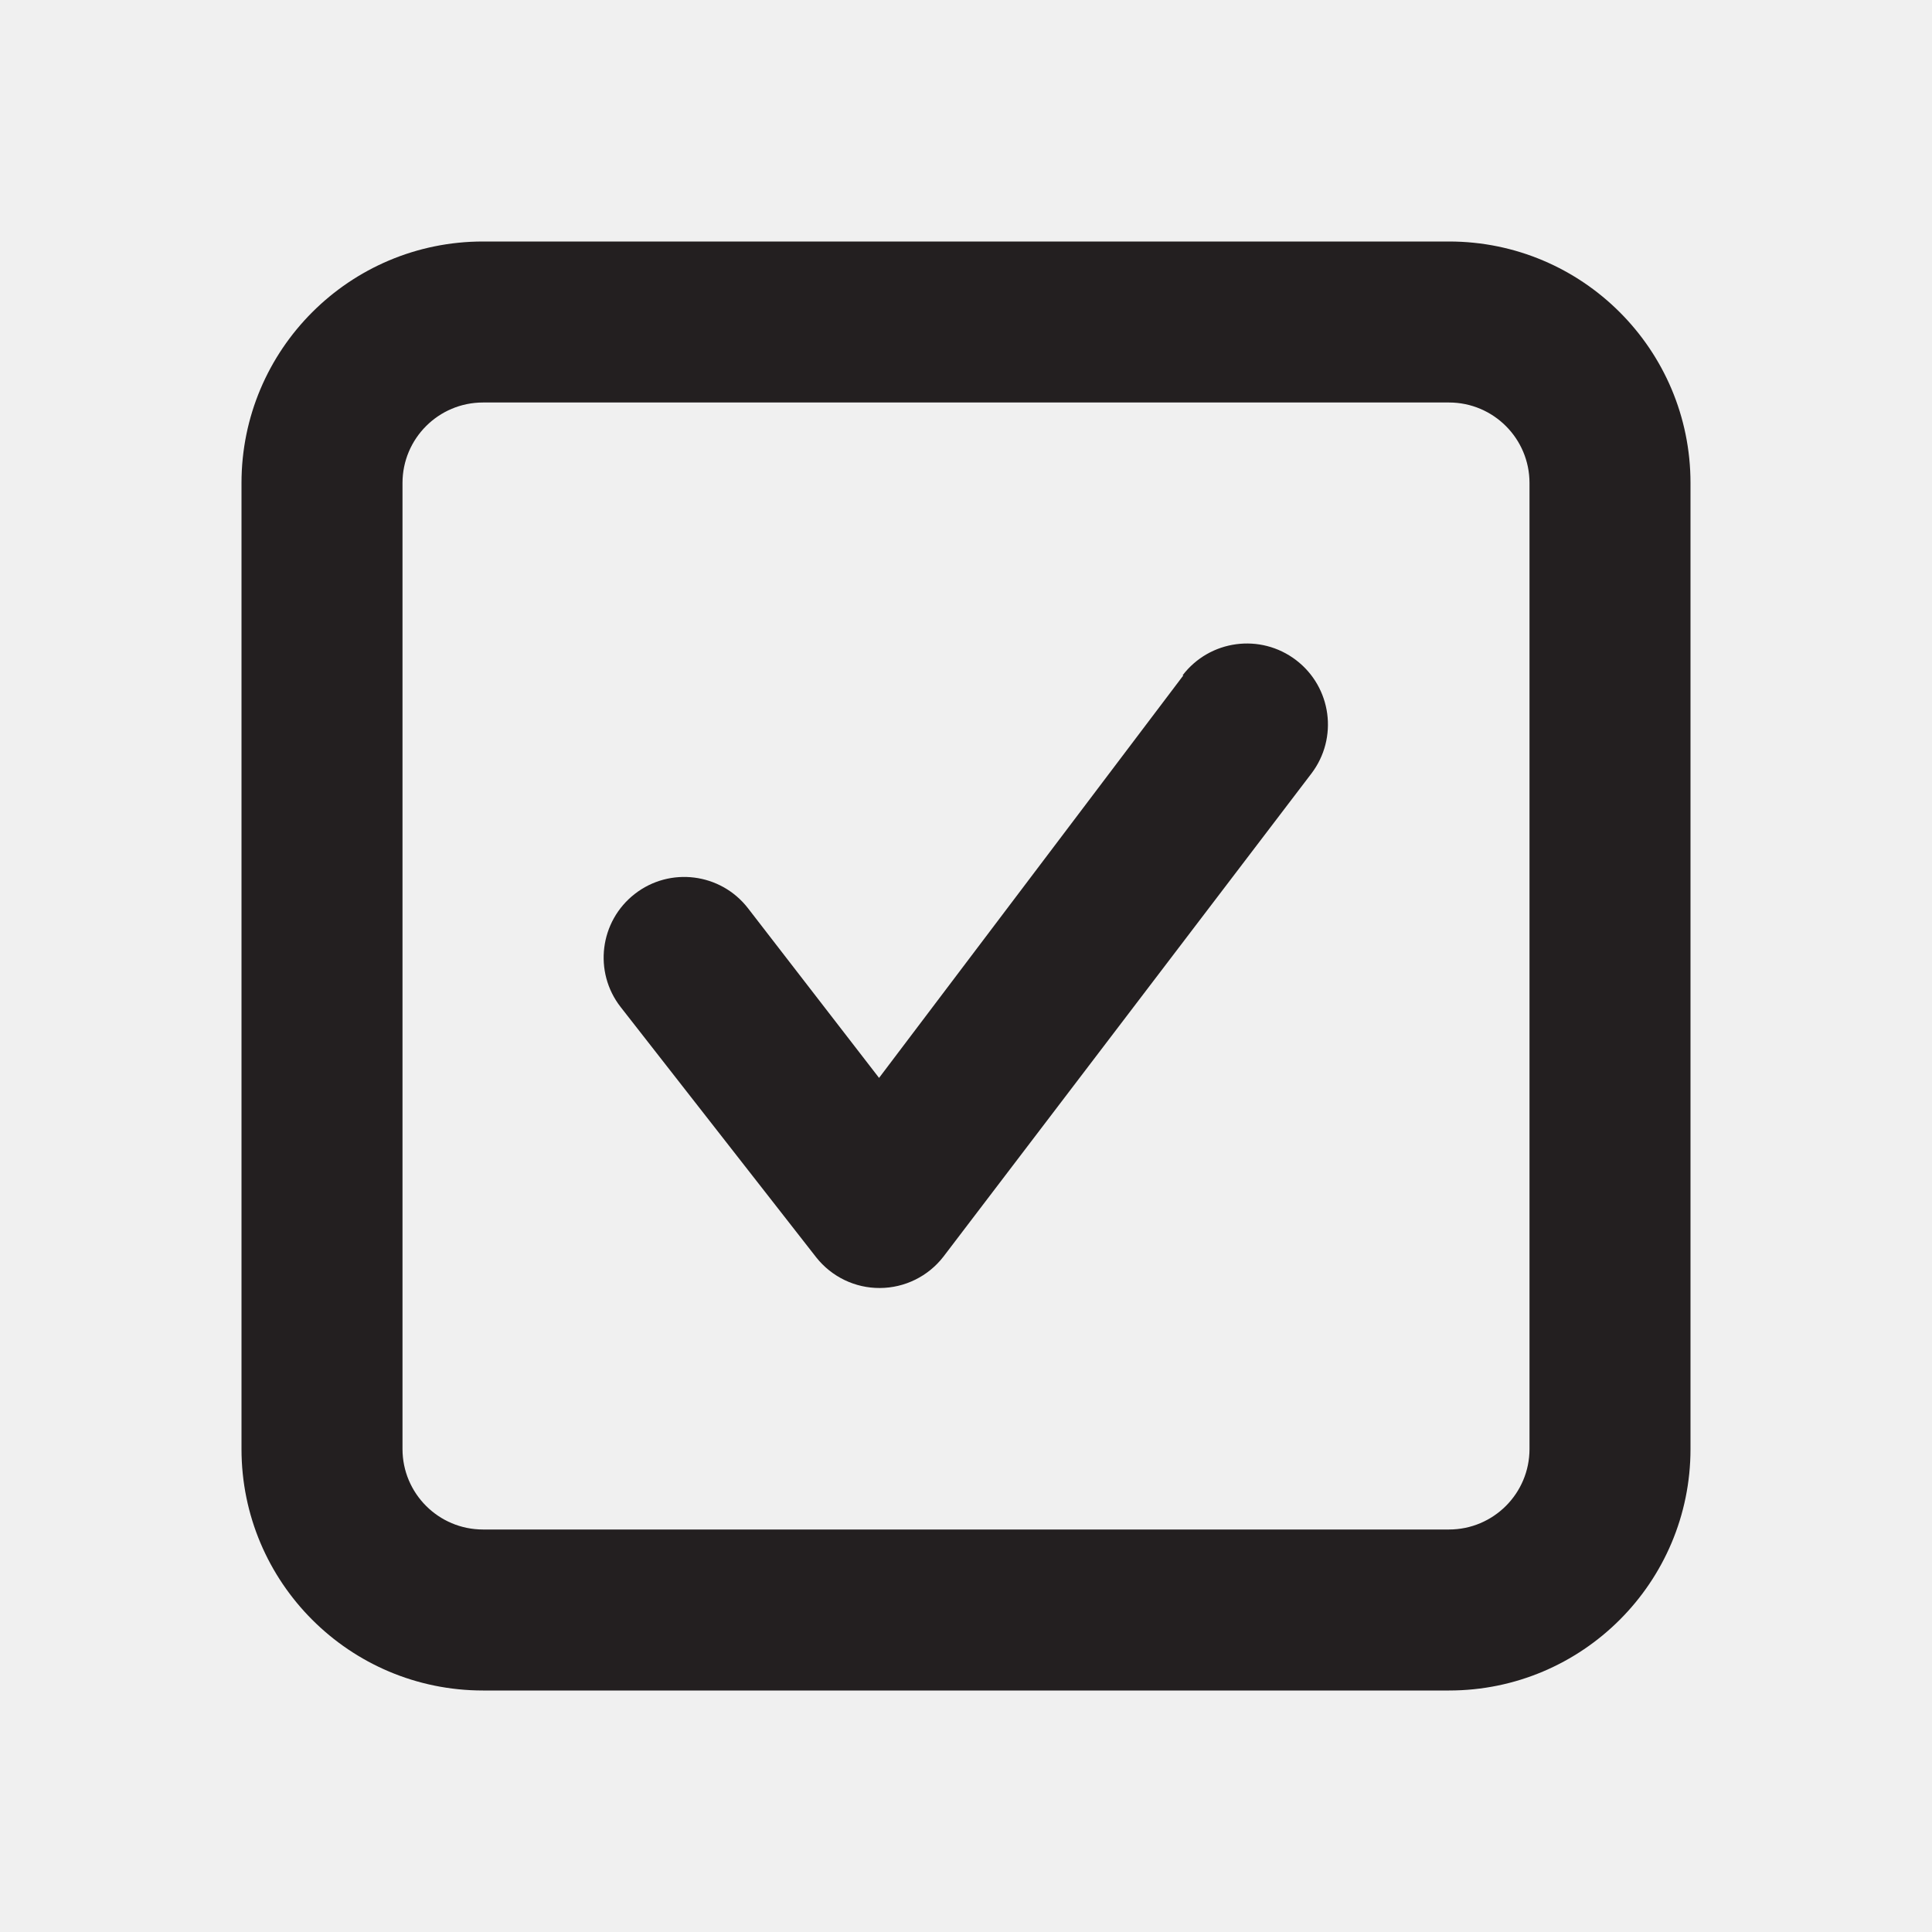
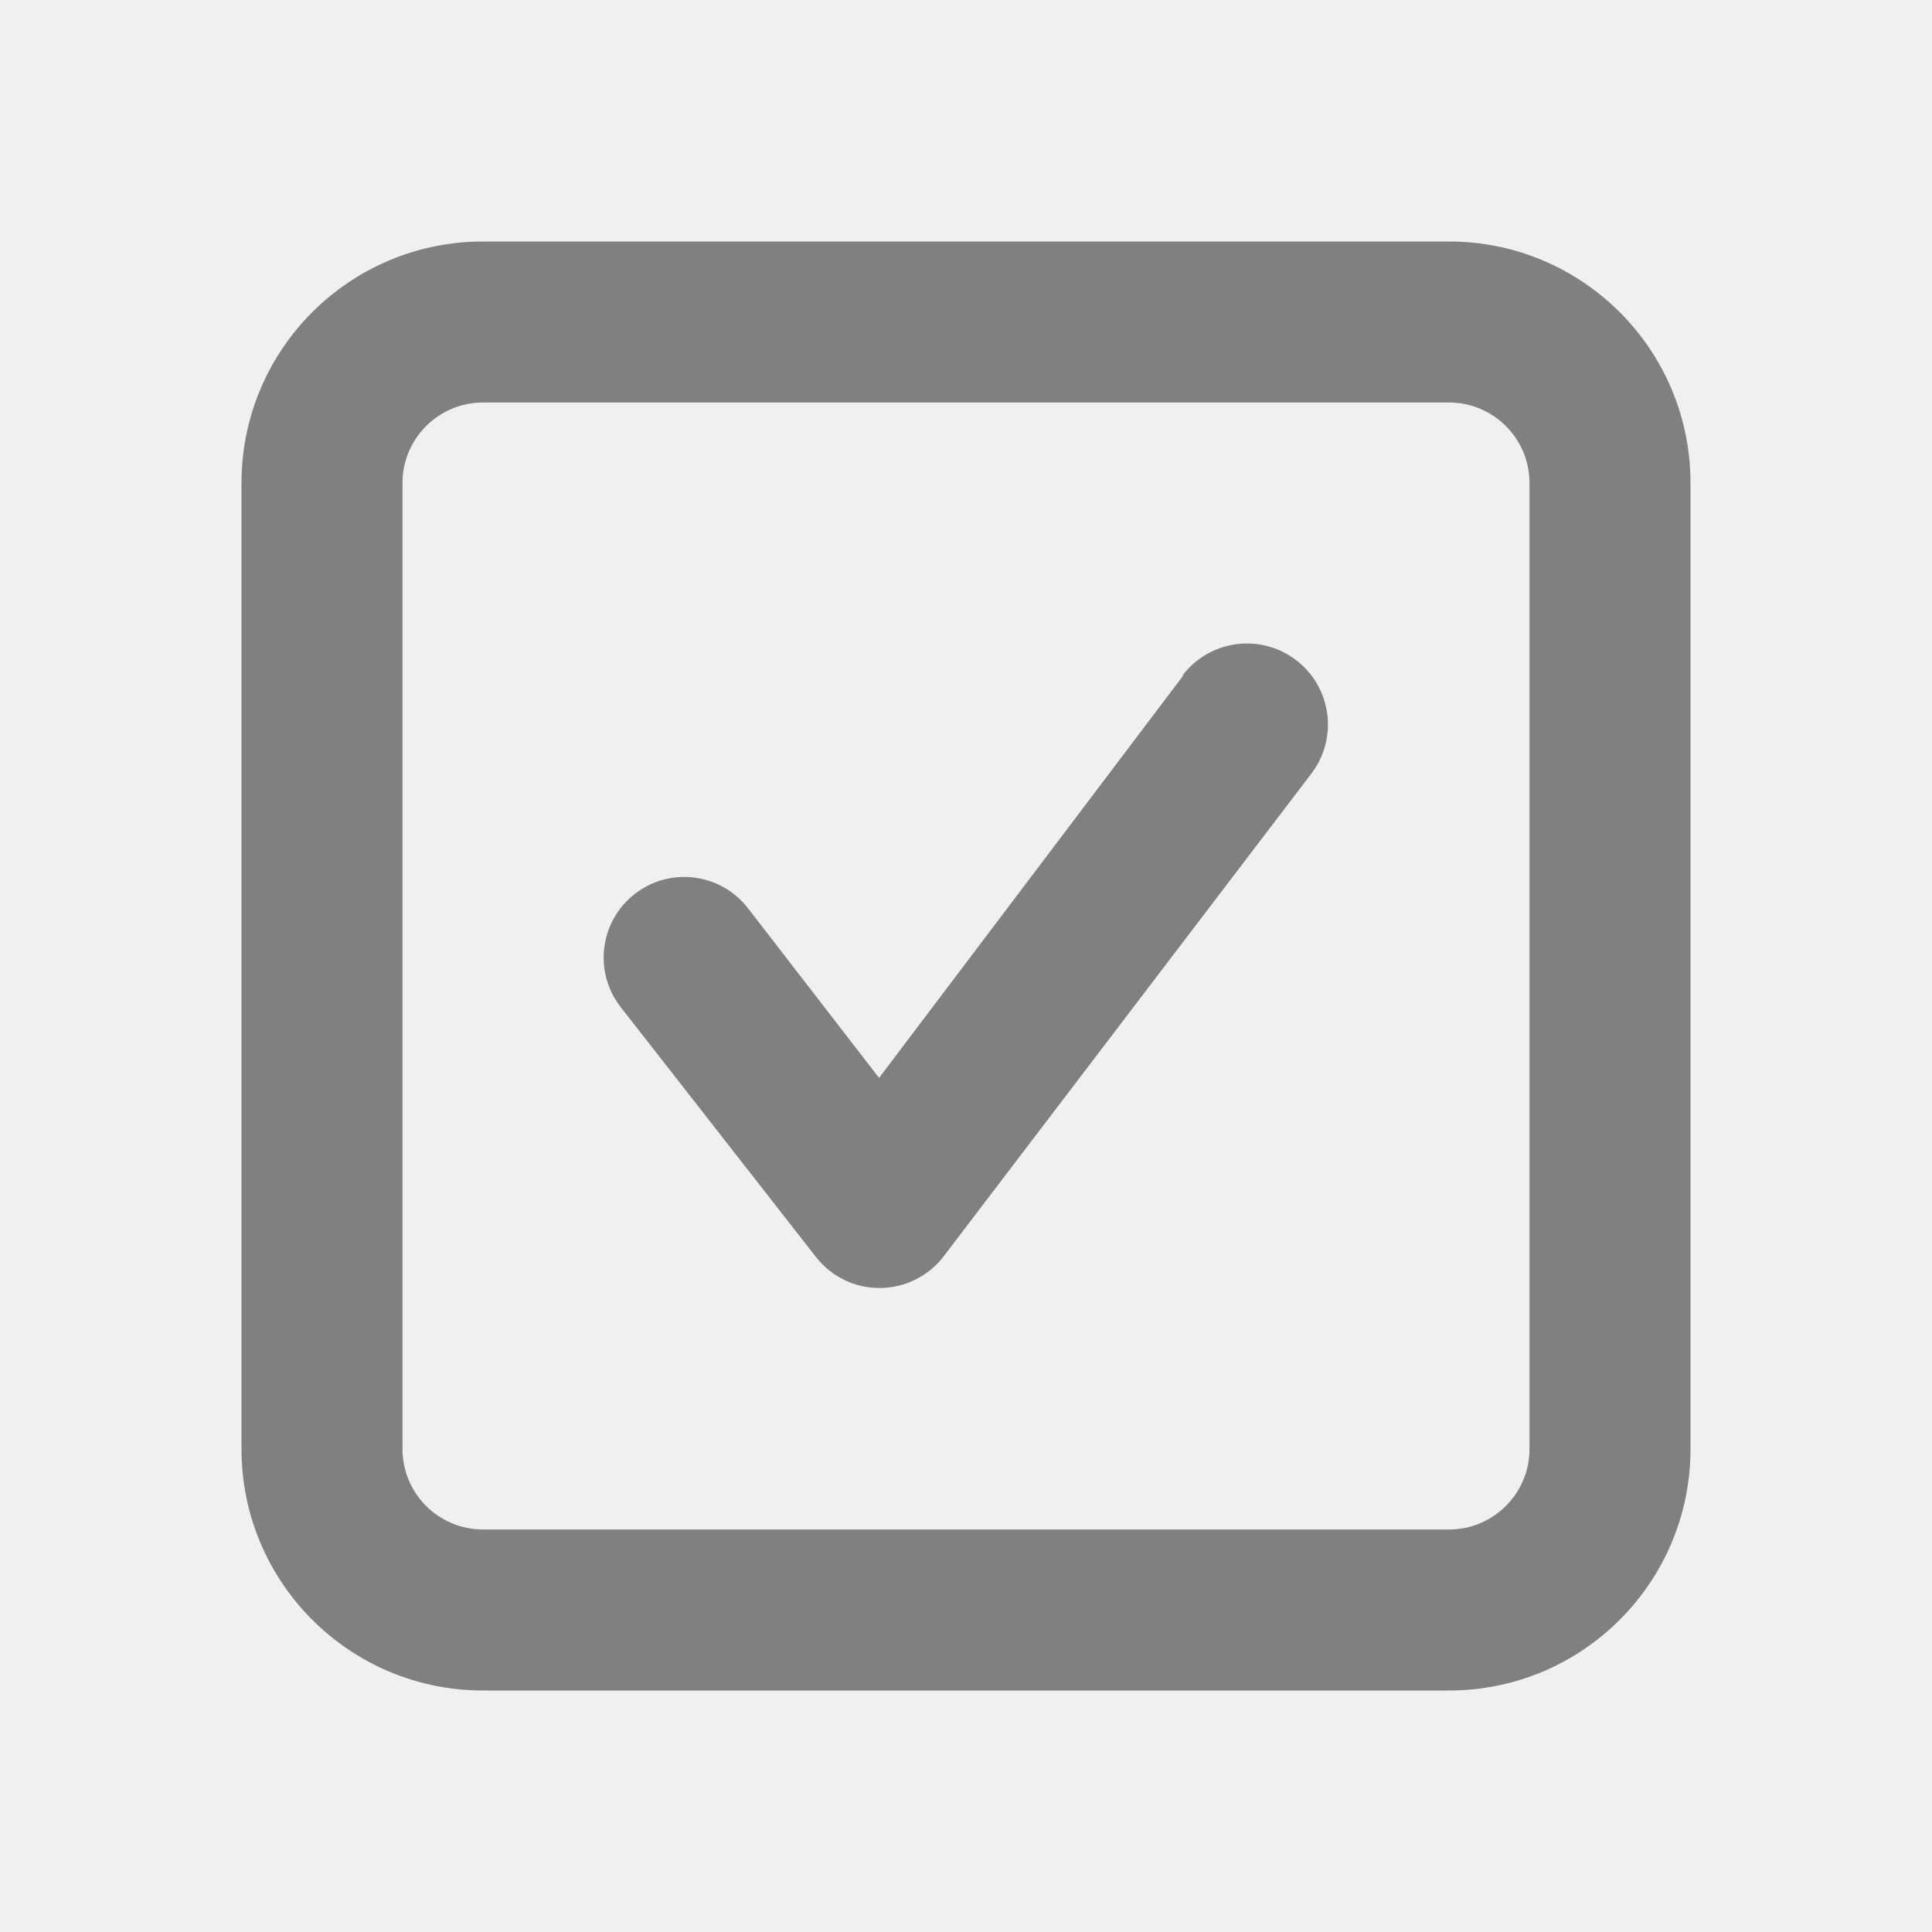
<svg xmlns="http://www.w3.org/2000/svg" version="1.1" x="0" y="0" width="24" height="24" viewBox="0, 0, 24, 24">
  <g id="Layer_2">
    <path d="M24,24 L-0,24 L-0,0 L24,0 z" fill="#FFFFFF" opacity="0" />
-     <path d="M18,3 L6,3 C4.343,3 3,4.343 3,6 L3,18 C3,19.657 4.343,21 6,21 L18,21 C19.657,21 21,19.657 21,18 L21,6 C21,4.343 19.657,3 18,3 z M19,18 C19,18.552 18.552,19 18,19 L6,19 C5.448,19 5,18.552 5,18 L5,6 C5,5.448 5.448,5 6,5 L18,5 C18.552,5 19,5.448 19,6 z" fill="#231F20" />
-     <path d="M14.7,8.39 L10.92,13.39 L9.29,11.28 C8.95,10.844 8.321,10.765 7.885,11.105 C7.449,11.445 7.37,12.074 7.71,12.51 L10.14,15.62 C10.331,15.861 10.622,16.002 10.93,16 L10.93,16 C11.239,15.999 11.531,15.855 11.72,15.61 L16.29,9.61 C16.627,9.168 16.542,8.537 16.1,8.2 C15.658,7.863 15.027,7.948 14.69,8.39 z" fill="#231F20" />
+     <path d="M18,3 L6,3 C4.343,3 3,4.343 3,6 L3,18 C3,19.657 4.343,21 6,21 L18,21 C19.657,21 21,19.657 21,18 L21,6 C21,4.343 19.657,3 18,3 z M19,18 C19,18.552 18.552,19 18,19 L6,19 C5.448,19 5,18.552 5,18 L5,6 C5,5.448 5.448,5 6,5 L18,5 C18.552,5 19,5.448 19,6 z" fill="grey" />
+     <path d="M14.7,8.39 L10.92,13.39 L9.29,11.28 C8.95,10.844 8.321,10.765 7.885,11.105 C7.449,11.445 7.37,12.074 7.71,12.51 L10.14,15.62 C10.331,15.861 10.622,16.002 10.93,16 L10.93,16 C11.239,15.999 11.531,15.855 11.72,15.61 L16.29,9.61 C16.627,9.168 16.542,8.537 16.1,8.2 C15.658,7.863 15.027,7.948 14.69,8.39 z" fill="grey" />
  </g>
</svg>
